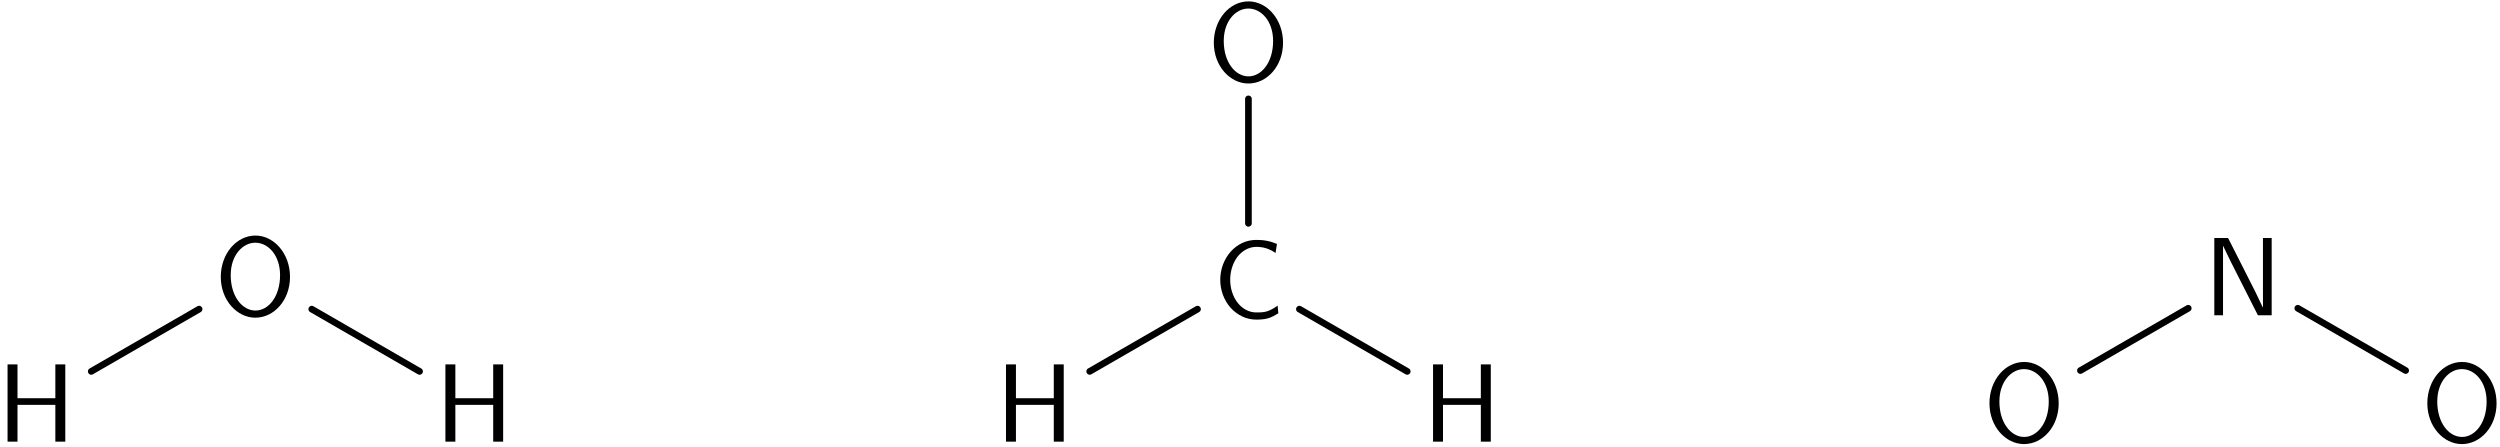
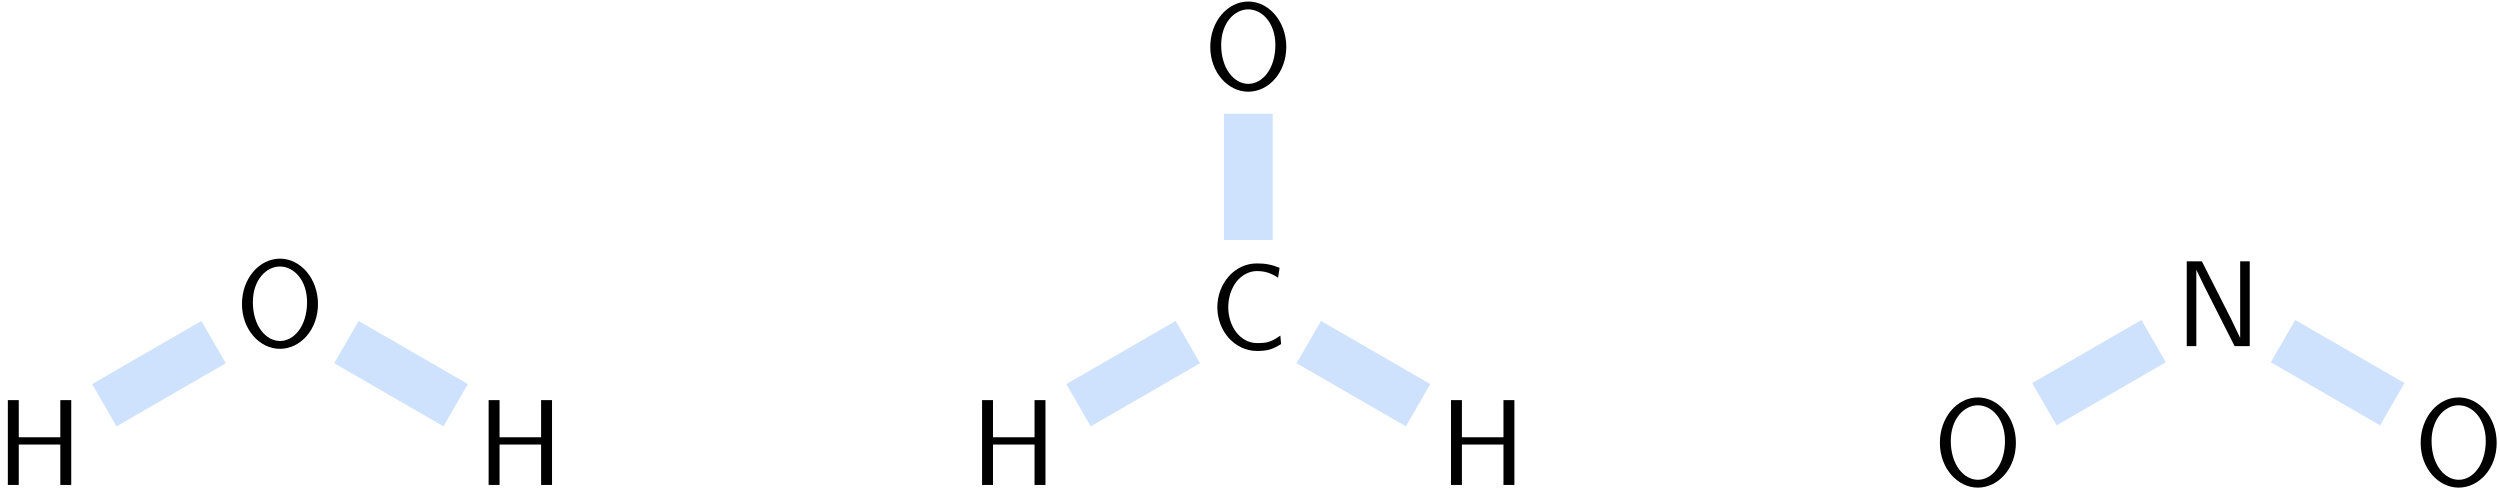
- <svg xmlns="http://www.w3.org/2000/svg" xmlns:xlink="http://www.w3.org/1999/xlink" width="224pt" height="40pt" version="1.1" viewBox="0 0 224 40">
+ <svg xmlns="http://www.w3.org/2000/svg" xmlns:xlink="http://www.w3.org/1999/xlink" width="204pt" height="40pt" version="1.1" viewBox="0 0 204 40">
  <defs>
    <symbol id="b" overflow="visible">
      <path d="m6.109 0v-6.922h-0.891v3.031h-3.391v-3.031h-0.891v6.922h0.891v-3.297h3.391v3.297z" />
    </symbol>
    <symbol id="a" overflow="visible">
      <path d="m6.766-3.438c0-2.094-1.438-3.703-3.094-3.703-1.703 0-3.109 1.625-3.109 3.703 0 2.109 1.469 3.656 3.094 3.656 1.672 0 3.109-1.562 3.109-3.656zm-0.891-0.156c0 1.953-1.062 3.172-2.203 3.172-1.172 0-2.219-1.25-2.219-3.172 0-1.812 1.094-2.906 2.203-2.906 1.156 0 2.219 1.125 2.219 2.906z" />
    </symbol>
    <symbol id="d" overflow="visible">
      <path d="m5.859-0.453-0.062-0.688c-0.297 0.203-0.578 0.391-0.922 0.5-0.312 0.109-0.672 0.109-1 0.109-0.656 0-1.25-0.344-1.656-0.859-0.453-0.578-0.672-1.328-0.672-2.062 0-0.75 0.219-1.5 0.672-2.094 0.406-0.5 1-0.859 1.656-0.859 0.297 0 0.594 0.031 0.891 0.125s0.578 0.234 0.844 0.422l0.125-0.812c-0.297-0.125-0.594-0.219-0.922-0.281-0.312-0.062-0.625-0.078-0.938-0.078-0.891 0-1.688 0.391-2.281 1.047-0.609 0.688-0.938 1.594-0.938 2.531 0 0.922 0.328 1.828 0.938 2.516 0.594 0.641 1.391 1.047 2.281 1.047 0.344 0 0.688-0.016 1.031-0.109s0.641-0.266 0.953-0.453z" />
    </symbol>
    <symbol id="c" overflow="visible">
      <path d="m6.094 0v-6.922h-0.781v6.219h-0.016l-0.656-1.375-2.453-4.844h-1.234v6.922h0.781v-6.203h0.016l0.656 1.359 2.453 4.844z" />
    </symbol>
  </defs>
  <g>
-     <use x="-0.259" y="39.572" xlink:href="#b" />
-     <use x="19.219" y="28.247" xlink:href="#a" />
+     <use x="-0.296" y="39.572" xlink:href="#b" />
+     <use x="19.181" y="28.247" xlink:href="#a" />
  </g>
-   <path transform="matrix(1,0,0,-1,3.269,39.572)" d="m4.907 6.295 9.664 5.578" fill="none" stroke="#000" stroke-linecap="round" stroke-miterlimit="10" stroke-width=".598" />
+   <path transform="matrix(1,0,0,-1,3.232,39.572)" d="m5.28 6.506 8.918 5.152" fill="none" stroke="#cee2fe" stroke-miterlimit="10" stroke-width="3.985" />
  <g>
-     <use x="38.973" y="39.572" xlink:href="#b" />
+     <use x="38.936" y="39.572" xlink:href="#b" />
  </g>
-   <path transform="matrix(1,0,0,-1,3.269,39.572)" d="m24.665 11.873 9.66-5.578" fill="none" stroke="#000" stroke-linecap="round" stroke-miterlimit="10" stroke-width=".598" />
+   <path transform="matrix(1,0,0,-1,3.232,39.572)" d="m25.034 11.658 8.918-5.152" fill="none" stroke="#cee2fe" stroke-miterlimit="10" stroke-width="3.985" />
  <g>
-     <use x="89.201" y="39.572" xlink:href="#b" />
-     <use x="108.679" y="28.526" xlink:href="#d" />
+     <use x="79.201" y="39.572" xlink:href="#b" />
+     <use x="98.679" y="28.526" xlink:href="#d" />
  </g>
-   <path transform="matrix(1,0,0,-1,92.729,39.572)" d="m4.908 6.295 9.66 5.578" fill="none" stroke="#000" stroke-linecap="round" stroke-miterlimit="10" stroke-width=".598" />
+   <path transform="matrix(1,0,0,-1,82.73,39.572)" d="m5.278 6.506 8.922 5.152" fill="none" stroke="#cee2fe" stroke-miterlimit="10" stroke-width="3.985" />
  <g>
-     <use x="108.195" y="7.265" xlink:href="#a" />
+     <use x="98.195" y="7.265" xlink:href="#a" />
  </g>
-   <path transform="matrix(1,0,0,-1,92.729,39.572)" d="m19.13 19.56v11.152" fill="none" stroke="#000" stroke-linecap="round" stroke-miterlimit="10" stroke-width=".598" />
+   <path transform="matrix(1,0,0,-1,82.73,39.572)" d="m19.133 19.986v10.301" fill="none" stroke="#cee2fe" stroke-miterlimit="10" stroke-width="3.985" />
  <g>
-     <use x="127.465" y="39.572" xlink:href="#b" />
+     <use x="117.465" y="39.572" xlink:href="#b" />
  </g>
-   <path transform="matrix(1,0,0,-1,92.729,39.572)" d="m23.697 11.873 9.66-5.578" fill="none" stroke="#000" stroke-linecap="round" stroke-miterlimit="10" stroke-width=".598" />
+   <path transform="matrix(1,0,0,-1,82.73,39.572)" d="m24.067 11.658 8.918-5.152" fill="none" stroke="#cee2fe" stroke-miterlimit="10" stroke-width="3.985" />
  <g>
-     <use x="177.693" y="39.572" xlink:href="#a" />
-     <use x="197.448" y="28.247" xlink:href="#c" />
+     <use x="157.731" y="39.572" xlink:href="#a" />
+     <use x="177.485" y="28.247" xlink:href="#c" />
  </g>
-   <path transform="matrix(1,0,0,-1,181.36,39.572)" d="m5.046 6.373 9.66 5.578" fill="none" stroke="#000" stroke-linecap="round" stroke-miterlimit="10" stroke-width=".598" />
+   <path transform="matrix(1 0 0 -1 161.4 39.572)" d="m5.419 6.588 8.918 5.148" fill="none" stroke="#cee2fe" stroke-miterlimit="10" stroke-width="3.985" />
  <g>
-     <use x="216.926" y="39.572" xlink:href="#a" />
+     <use x="196.963" y="39.572" xlink:href="#a" />
  </g>
-   <path transform="matrix(1,0,0,-1,181.36,39.572)" d="m24.523 11.951 9.664-5.578" fill="none" stroke="#000" stroke-linecap="round" stroke-miterlimit="10" stroke-width=".598" />
+   <path transform="matrix(1 0 0 -1 161.4 39.572)" d="m24.896 11.736 8.918-5.148" fill="none" stroke="#cee2fe" stroke-miterlimit="10" stroke-width="3.985" />
</svg>
